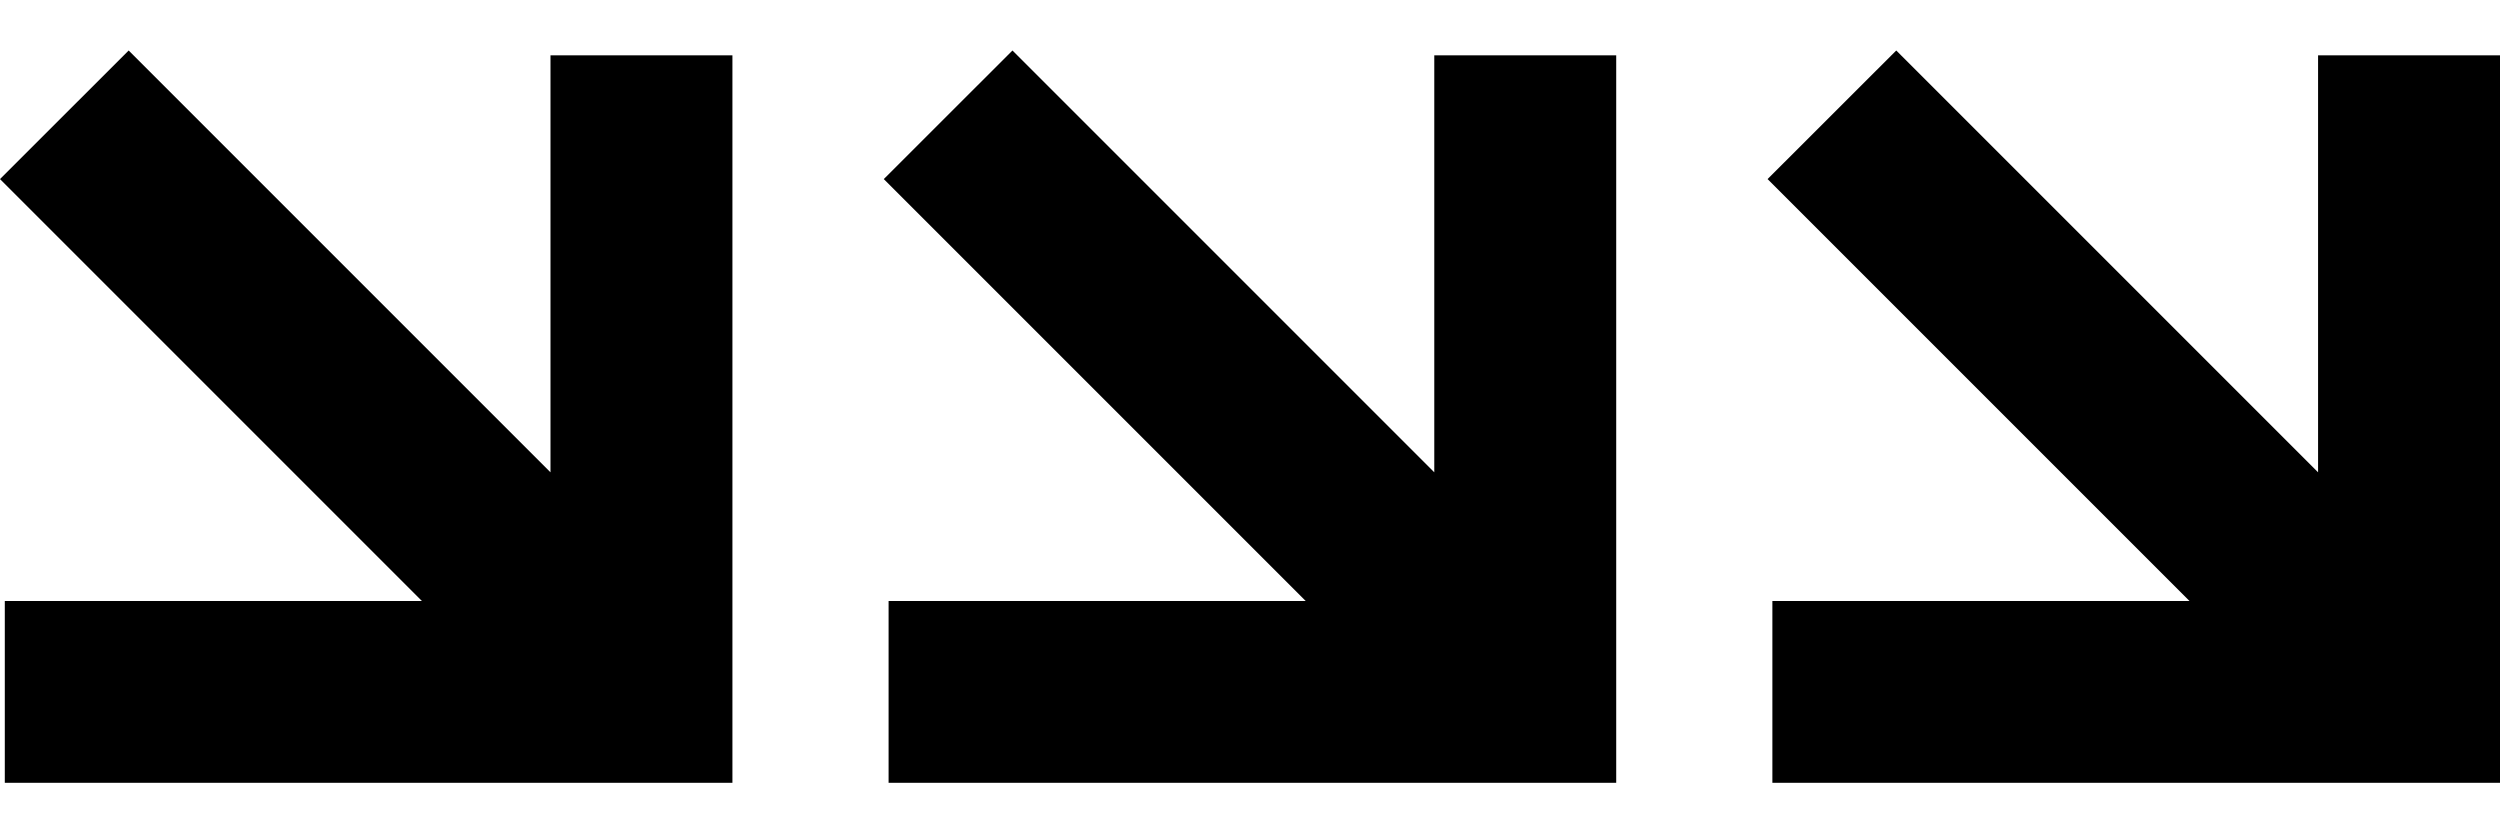
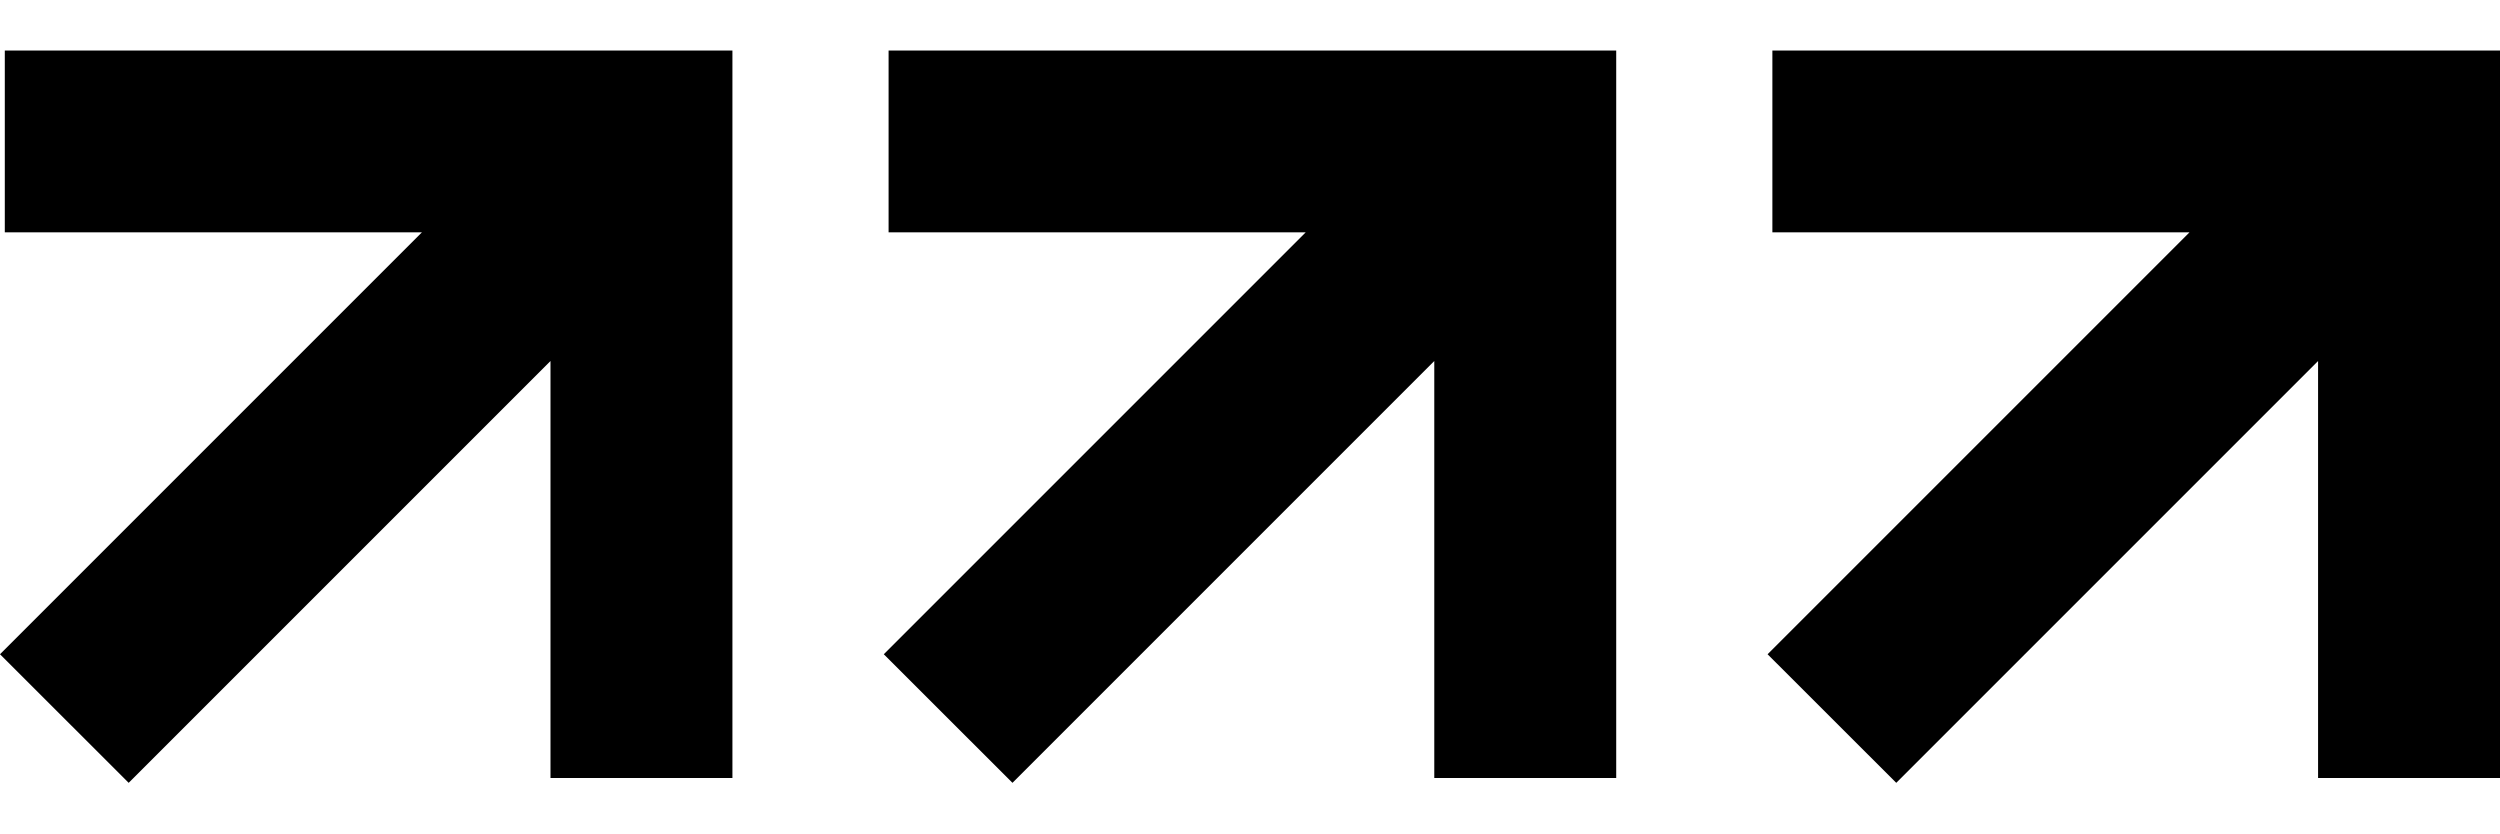
<svg xmlns="http://www.w3.org/2000/svg" viewBox="0 0 3072 1024" width="3072" height="1024">
  <g transform="rotate(0 450 512)">
    <svg x="0" y="62" width="900" height="900" viewBox="429.11 299.01 79.35 79.34">
-       <polygon points="488.75,299.53 488.75,344.71 443.05,299.01 429.11,312.94 474.82,358.65 429.63,358.65 429.63,378.35   508.46,378.35 508.46,299.53 " fill="#000000" />
+       <g transform="translate(0 677.36) scale(1 -1)">
+         <polygon points="488.75,299.53 488.75,344.71 443.05,299.01 429.11,312.94 474.82,358.65 429.63,358.65 429.63,378.35   508.46,378.35 508.46,299.53 " fill="#000000" />
+       </g>
    </svg>
  </g>
  <g transform="rotate(0 1536 512)">
    <svg x="1086" y="62" width="900" height="900" viewBox="429.11 299.01 79.35 79.34">
-       <polygon points="488.75,299.53 488.75,344.71 443.05,299.01 429.11,312.94 474.82,358.65 429.63,358.65 429.63,378.35   508.46,378.35 508.46,299.53 " fill="#000000" />
+       <g transform="translate(0 677.36) scale(1 -1)">
+         <polygon points="488.75,299.53 488.75,344.71 443.05,299.01 429.11,312.94 474.82,358.65 429.63,358.65 429.63,378.35   508.46,378.35 508.46,299.53 " fill="#000000" />
+       </g>
    </svg>
  </g>
  <g transform="rotate(0 2622 512)">
    <svg x="2172" y="62" width="900" height="900" viewBox="429.11 299.01 79.35 79.34">
-       <polygon points="488.75,299.53 488.75,344.71 443.05,299.01 429.11,312.94 474.82,358.65 429.63,358.65 429.63,378.35   508.46,378.35 508.46,299.53 " fill="#000000" />
+       <g transform="translate(0 677.36) scale(1 -1)">
+         <polygon points="488.75,299.53 488.75,344.71 443.05,299.01 429.11,312.94 474.82,358.65 429.63,358.65 429.63,378.35   508.46,378.35 508.46,299.53 " fill="#000000" />
+       </g>
    </svg>
  </g>
</svg>
